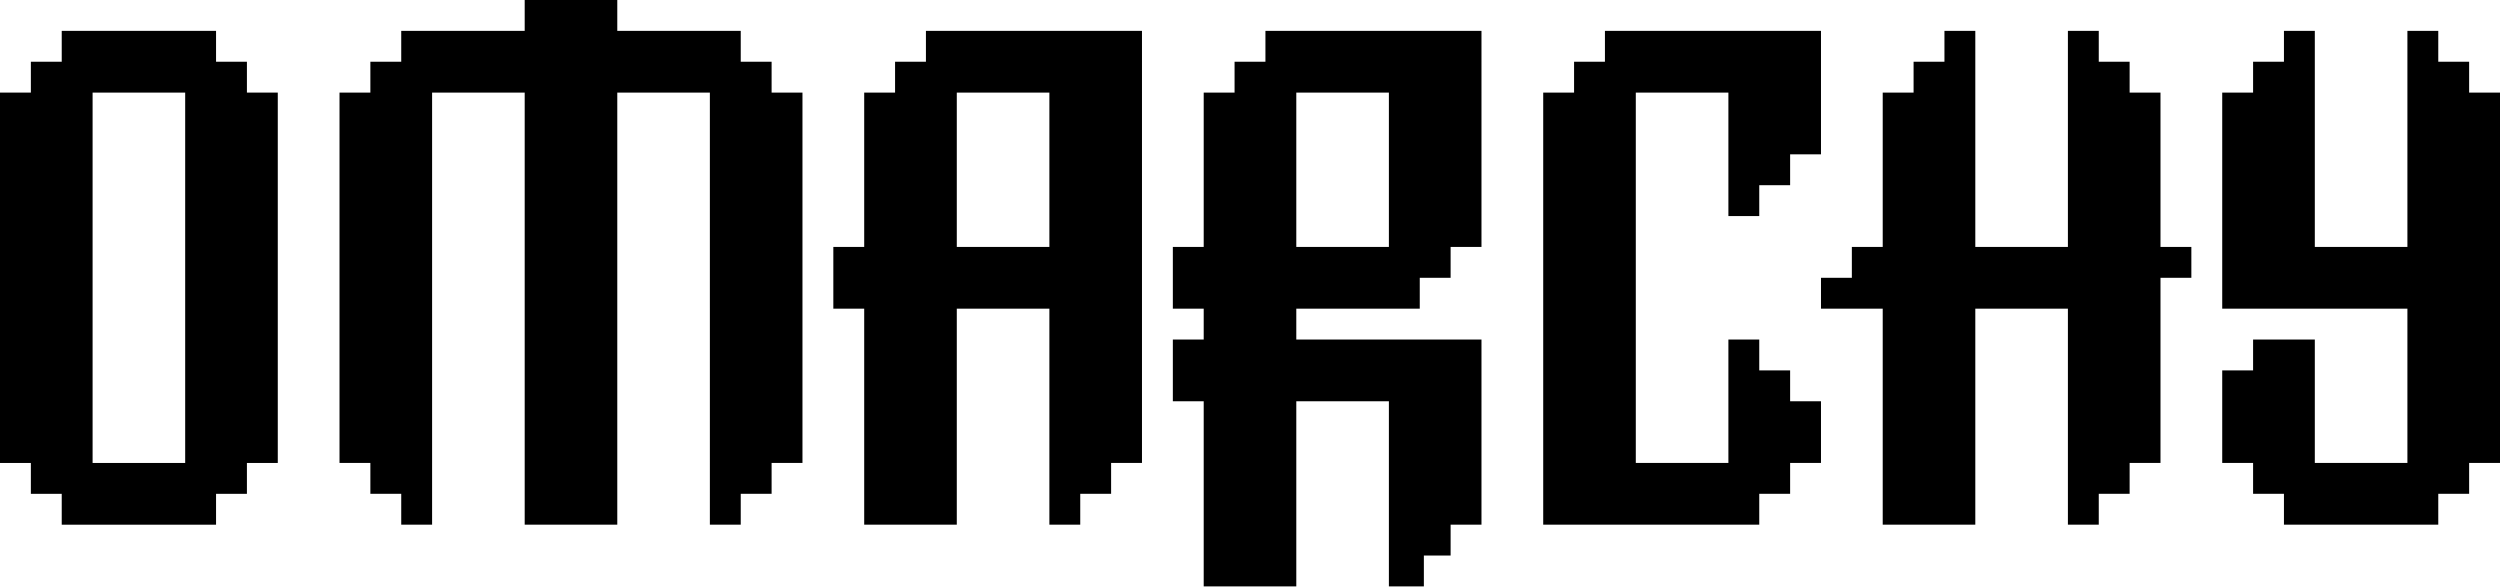
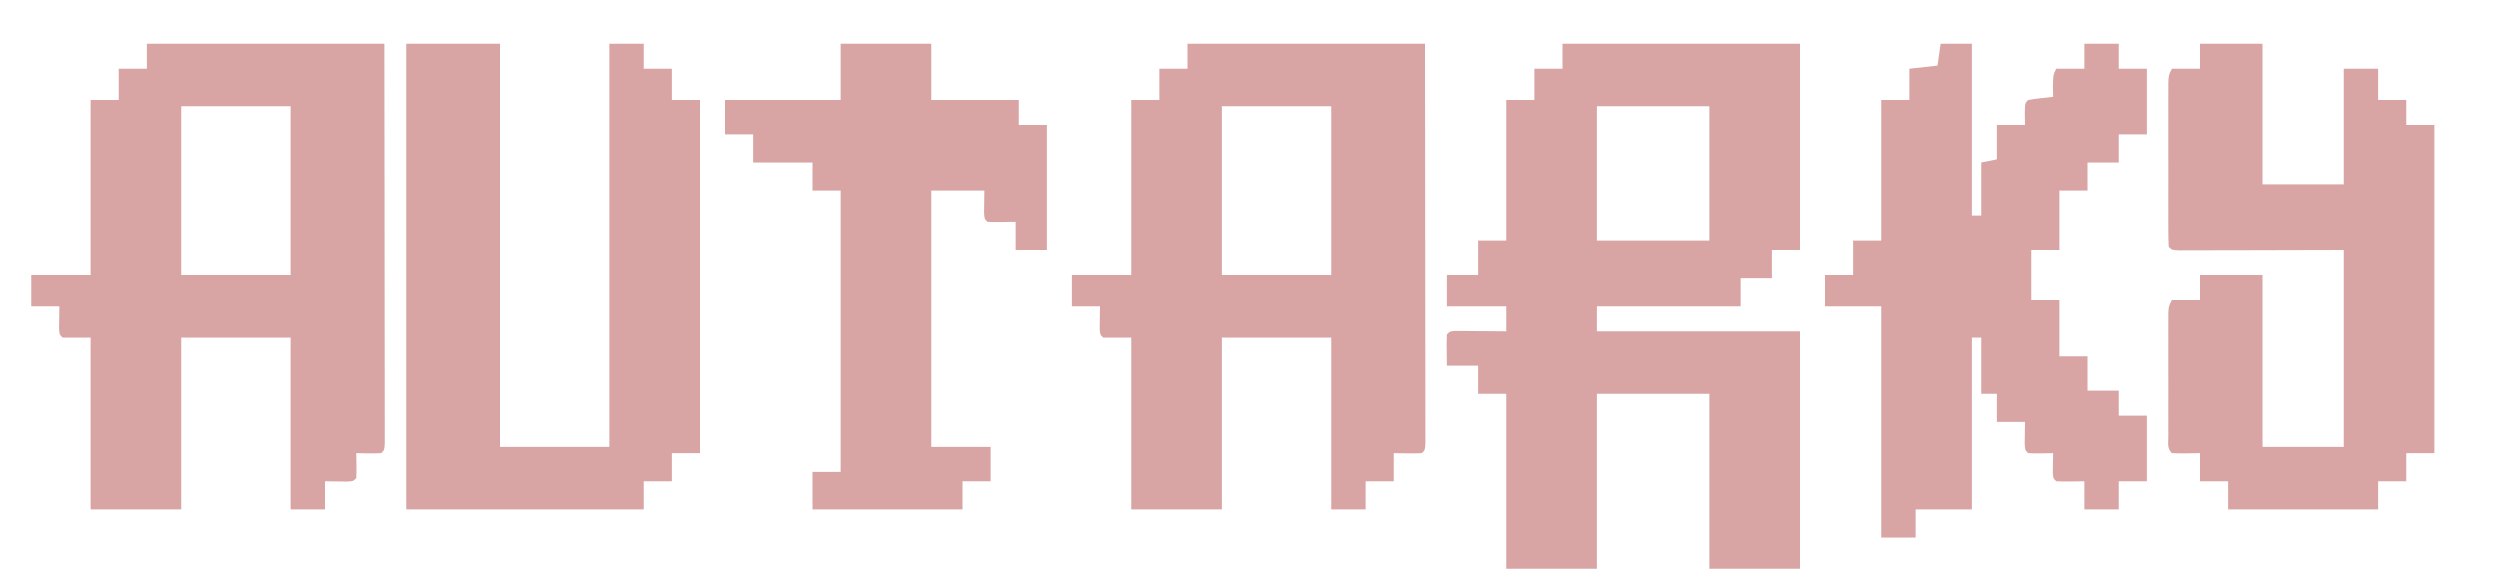
- <svg xmlns="http://www.w3.org/2000/svg" fill="none" height="285" viewBox="0 0 1215 285" width="1215">
-   <g fill="#000">
-     <path clip-rule="evenodd" d="m720 120h-15v15h-14.998v14.999l-60.002.001v15.002l90-.002v.002h.002l-.002 89.998h-15v15h-13v15h-17v-89.998h-45v90l-45-.002v-89.998h-14.998v-30h14.998v-15.002h-14.998v-30.001h14.998v-75h15v-14.997h15v-15.002h105.002zm-90-.001h45v-74.997h-45z" fill-rule="evenodd" />
-     <path clip-rule="evenodd" d="m105 30.002h15v14.997h15v180.001h-15v15h-15v15.002h-75v-15.002h-15v-15h-15v-180.001h15v-14.997h15v-15.002h75zm-60 194.998h45v-179.998h-45z" fill-rule="evenodd" />
-     <path d="m300 15h60v15h15v14.999h15v180.001h-15v15h-15v15h-15l-.004-209.998h-44.994v-.002h-.002v210.002h-45v-210h-44.998v179.997h-.002v30.003h-15v-15.002h-15v-15h-14.998v-180.001h14.998v-14.999h15v-15h60v-15h45z" />
-     <path clip-rule="evenodd" d="m555 225h-15v15h-15v15h-15v-105.001l-44.998.001v105.002h-45.002v-105.002h-15v-30.001h15v-75h15.002v-14.997h15v-15.002h105zm-89.998-105.001h44.998v-74.997h-44.998z" fill-rule="evenodd" />
-     <path d="m885 75h-15v15h-15v15h-15v-59.998h-45v179.998h45v-59.998h15v14.997h15v15.001h15v30h-15v15h-15v15.002l-105-.002v-210.001h14.998v-14.997h15.002v-15.002h105z" />
-     <path d="m960 119.999h45v-104.999h15v15h15v14.999h15v75.001h15v15h-15v90h-15v15h-15v15h-15v-105h-45v105.002l-45-.002v-105h-30v-15h15v-15.001h15v-75h15v-14.997h15v-15.002h15z" />
-     <path d="m1125 119.999h45v-104.999h15v15h15v15h15v180h-15v15h-15v15.002l-75-.002v-15h-15v-15h-15v-45.001h15v-14.997-.002h30v60h45v-75h-90v-105.001h15v-14.997h15v-15.002h15z" />
-   </g>
+ <svg xmlns="http://www.w3.org/2000/svg" version="1.1" width="800" height="188">
+   <path d="M0 0 C25.08 0 50.16 0 76 0 C76 21.78 76 43.56 76 66 C73.03 66 70.06 66 67 66 C67 68.97 67 71.94 67 75 C63.7 75 60.4 75 57 75 C57 77.97 57 80.94 57 84 C41.82 84 26.64 84 11 84 C11 86.64 11 89.28 11 92 C32.45 92 53.9 92 76 92 C76 117.08 76 142.16 76 168 C66.43 168 56.86 168 47 168 C47 149.52 47 131.04 47 112 C35.12 112 23.24 112 11 112 C11 130.48 11 148.96 11 168 C1.43 168 -8.14 168 -18 168 C-18 149.52 -18 131.04 -18 112 C-20.97 112 -23.94 112 -27 112 C-27 109.03 -27 106.06 -27 103 C-30.3 103 -33.6 103 -37 103 C-37.098 95.285 -37.098 95.285 -37 93 C-36 92 -36 92 -34.234 91.886 C-33.485 91.892 -32.736 91.897 -31.965 91.902 C-31.156 91.906 -30.347 91.909 -29.514 91.912 C-28.664 91.92 -27.813 91.929 -26.938 91.938 C-26.083 91.942 -25.229 91.947 -24.35 91.951 C-22.233 91.963 -20.117 91.981 -18 92 C-18 89.36 -18 86.72 -18 84 C-24.27 84 -30.54 84 -37 84 C-37 80.7 -37 77.4 -37 74 C-33.7 74 -30.4 74 -27 74 C-27 70.37 -27 66.74 -27 63 C-24.03 63 -21.06 63 -18 63 C-18 48.15 -18 33.3 -18 18 C-15.03 18 -12.06 18 -9 18 C-9 14.7 -9 11.4 -9 8 C-6.03 8 -3.06 8 0 8 C0 5.36 0 2.72 0 0 Z M11 20 C11 34.19 11 48.38 11 63 C22.88 63 34.76 63 47 63 C47 48.81 47 34.62 47 20 C35.12 20 23.24 20 11 20 Z " fill="#D8A4A4" transform="translate(500,14)" />
+   <path d="M0 0 C25.08 0 50.16 0 76 0 C76.04 32.56 76.04 32.56 76.049 46.162 C76.055 55.569 76.062 64.976 76.075 74.383 C76.085 81.232 76.092 88.082 76.094 94.932 C76.095 98.561 76.098 102.19 76.106 105.819 C76.114 109.864 76.114 113.908 76.114 117.953 C76.117 119.165 76.121 120.377 76.124 121.626 C76.123 122.721 76.122 123.816 76.12 124.944 C76.121 125.902 76.122 126.86 76.123 127.847 C76 130 76 130 75 131 C72.329 131.141 69.676 131.042 67 131 C67.021 132.299 67.041 133.599 67.062 134.938 C67.084 136.292 67.071 137.648 67 139 C66 140 66 140 63.934 140.098 C61.622 140.065 59.311 140.033 57 140 C57 142.97 57 145.94 57 149 C53.37 149 49.74 149 46 149 C46 130.85 46 112.7 46 94 C34.45 94 22.9 94 11 94 C11 112.15 11 130.3 11 149 C1.43 149 -8.14 149 -18 149 C-18 130.85 -18 112.7 -18 94 C-20.97 94 -23.94 94 -27 94 C-28 93 -28 93 -28.098 90.934 C-28.049 87.467 -28.049 87.467 -28 84 C-30.97 84 -33.94 84 -37 84 C-37 80.7 -37 77.4 -37 74 C-30.73 74 -24.46 74 -18 74 C-18 55.52 -18 37.04 -18 18 C-15.03 18 -12.06 18 -9 18 C-9 14.7 -9 11.4 -9 8 C-6.03 8 -3.06 8 0 8 C0 5.36 0 2.72 0 0 Z M11 20 C11 37.82 11 55.64 11 74 C22.55 74 34.1 74 46 74 C46 56.18 46 38.36 46 20 C34.45 20 22.9 20 11 20 Z " fill="#D8A4A4" transform="translate(47,14)" />
+   <path d="M0 0 C25.08 0 50.16 0 76 0 C76.04 32.56 76.04 32.56 76.049 46.162 C76.055 55.569 76.062 64.976 76.075 74.383 C76.085 81.232 76.092 88.082 76.094 94.932 C76.095 98.561 76.098 102.19 76.106 105.819 C76.114 109.864 76.114 113.908 76.114 117.953 C76.117 119.165 76.121 120.377 76.124 121.626 C76.123 122.721 76.122 123.816 76.12 124.944 C76.121 125.902 76.122 126.86 76.123 127.847 C76 130 76 130 75 131 C71.997 131.142 69.008 131.042 66 131 C66 133.97 66 136.94 66 140 C63.03 140 60.06 140 57 140 C57 142.97 57 145.94 57 149 C53.37 149 49.74 149 46 149 C46 130.85 46 112.7 46 94 C34.45 94 22.9 94 11 94 C11 112.15 11 130.3 11 149 C1.43 149 -8.14 149 -18 149 C-18 130.85 -18 112.7 -18 94 C-20.97 94 -23.94 94 -27 94 C-28 93 -28 93 -28.098 90.934 C-28.049 87.467 -28.049 87.467 -28 84 C-30.97 84 -33.94 84 -37 84 C-37 80.7 -37 77.4 -37 74 C-30.73 74 -24.46 74 -18 74 C-18 55.52 -18 37.04 -18 18 C-15.03 18 -12.06 18 -9 18 C-9 14.7 -9 11.4 -9 8 C-6.03 8 -3.06 8 0 8 C0 5.36 0 2.72 0 0 Z M11 20 C11 37.82 11 55.64 11 74 C22.55 74 34.1 74 46 74 C46 56.18 46 38.36 46 20 C34.45 20 22.9 20 11 20 Z " fill="#D8A4A4" transform="translate(380,14)" />
+   <path d="M0 0 C9.9 0 19.8 0 30 0 C30 42.57 30 85.14 30 129 C41.55 129 53.1 129 65 129 C65 86.43 65 43.86 65 0 C68.63 0 72.26 0 76 0 C76 2.64 76 5.28 76 8 C78.97 8 81.94 8 85 8 C85 11.3 85 14.6 85 18 C87.97 18 90.94 18 94 18 C94 55.29 94 92.58 94 131 C91.03 131 88.06 131 85 131 C85 133.97 85 136.94 85 140 C82.03 140 79.06 140 76 140 C76 142.97 76 145.94 76 149 C50.92 149 25.84 149 0 149 C0 99.83 0 50.66 0 0 Z " fill="#D8A4A4" transform="translate(130,14)" />
+   <path d="M0 0 C3.3 0 6.6 0 10 0 C10 18.15 10 36.3 10 55 C10.99 55 11.98 55 13 55 C13 49.39 13 43.78 13 38 C15.475 37.505 15.475 37.505 18 37 C18 33.37 18 29.74 18 26 C20.97 26 23.94 26 27 26 C26.979 24.866 26.959 23.731 26.938 22.562 C27 19 27 19 28 18 C30.655 17.545 33.322 17.298 36 17 C35.979 15.886 35.959 14.773 35.938 13.625 C36 10 36 10 37 8 C39.97 8 42.94 8 46 8 C46 5.36 46 2.72 46 0 C49.63 0 53.26 0 57 0 C57 2.64 57 5.28 57 8 C59.97 8 62.94 8 66 8 C66 14.93 66 21.86 66 29 C63.03 29 60.06 29 57 29 C57 31.97 57 34.94 57 38 C53.7 38 50.4 38 47 38 C47 40.97 47 43.94 47 47 C44.03 47 41.06 47 38 47 C38 53.27 38 59.54 38 66 C35.03 66 32.06 66 29 66 C29 71.28 29 76.56 29 82 C31.97 82 34.94 82 38 82 C38 87.94 38 93.88 38 100 C40.97 100 43.94 100 47 100 C47 103.63 47 107.26 47 111 C50.3 111 53.6 111 57 111 C57 113.64 57 116.28 57 119 C59.97 119 62.94 119 66 119 C66 125.93 66 132.86 66 140 C63.03 140 60.06 140 57 140 C57 142.97 57 145.94 57 149 C53.37 149 49.74 149 46 149 C46 146.03 46 143.06 46 140 C43.803 140.031 43.803 140.031 41.562 140.062 C40.042 140.084 38.519 140.072 37 140 C36 139 36 139 35.902 137.152 C35.935 135.102 35.967 133.051 36 131 C34.051 131.031 34.051 131.031 32.062 131.062 C30.708 131.084 29.352 131.071 28 131 C27 130 27 130 26.902 127.934 C26.935 125.622 26.967 123.311 27 121 C24.03 121 21.06 121 18 121 C18 118.03 18 115.06 18 112 C16.35 112 14.7 112 13 112 C13 106.06 13 100.12 13 94 C12.01 94 11.02 94 10 94 C10 112.15 10 130.3 10 149 C4.06 149 -1.88 149 -8 149 C-8 151.97 -8 154.94 -8 158 C-11.63 158 -15.26 158 -19 158 C-19 133.58 -19 109.16 -19 84 C-24.94 84 -30.88 84 -37 84 C-37 80.7 -37 77.4 -37 74 C-34.03 74 -31.06 74 -28 74 C-28 70.37 -28 66.74 -28 63 C-25.03 63 -22.06 63 -19 63 C-19 48.15 -19 33.3 -19 18 C-16.03 18 -13.06 18 -10 18 C-10 14.7 -10 11.4 -10 8 C-5.545 7.505 -5.545 7.505 -1 7 C-0.67 4.69 -0.34 2.38 0 0 Z " fill="#D8A4A4" transform="translate(621,14)" />
+   <path d="M0 0 C6.6 0 13.2 0 20 0 C20 14.85 20 29.7 20 45 C28.58 45 37.16 45 46 45 C46 32.79 46 20.58 46 8 C49.63 8 53.26 8 57 8 C57 11.3 57 14.6 57 18 C59.97 18 62.94 18 66 18 C66 20.64 66 23.28 66 26 C68.97 26 71.94 26 75 26 C75 60.65 75 95.3 75 131 C72.03 131 69.06 131 66 131 C66 133.97 66 136.94 66 140 C63.03 140 60.06 140 57 140 C57 142.97 57 145.94 57 149 C41.16 149 25.32 149 9 149 C9 146.03 9 143.06 9 140 C6.03 140 3.06 140 0 140 C0 137.03 0 134.06 0 131 C-2.197 131.031 -2.197 131.031 -4.438 131.062 C-5.958 131.084 -7.481 131.072 -9 131 C-10.571 129.429 -10.127 127.876 -10.129 125.696 C-10.133 124.781 -10.136 123.867 -10.139 122.925 C-10.137 121.93 -10.135 120.935 -10.133 119.91 C-10.134 118.895 -10.135 117.88 -10.136 116.835 C-10.136 114.684 -10.135 112.532 -10.13 110.381 C-10.125 107.08 -10.13 103.779 -10.137 100.479 C-10.136 98.393 -10.135 96.308 -10.133 94.223 C-10.135 93.23 -10.137 92.237 -10.139 91.214 C-10.136 90.297 -10.133 89.379 -10.129 88.434 C-10.129 87.624 -10.128 86.814 -10.127 85.98 C-10 84 -10 84 -9 82 C-6.03 82 -3.06 82 0 82 C0 79.36 0 76.72 0 74 C6.6 74 13.2 74 20 74 C20 92.15 20 110.3 20 129 C28.58 129 37.16 129 46 129 C46 108.21 46 87.42 46 66 C27.944 66.04 27.944 66.04 9.889 66.09 C7.636 66.093 5.382 66.096 3.129 66.098 C1.355 66.105 1.355 66.105 -0.454 66.113 C-1.571 66.113 -2.687 66.113 -3.838 66.114 C-4.812 66.116 -5.787 66.118 -6.792 66.12 C-9 66 -9 66 -10 65 C-10.099 63.292 -10.128 61.58 -10.129 59.869 C-10.134 58.227 -10.134 58.227 -10.139 56.552 C-10.137 55.361 -10.135 54.169 -10.133 52.941 C-10.134 51.727 -10.135 50.512 -10.136 49.261 C-10.136 46.686 -10.135 44.111 -10.13 41.536 C-10.125 37.583 -10.13 33.63 -10.137 29.678 C-10.136 27.182 -10.135 24.687 -10.133 22.191 C-10.135 21.002 -10.137 19.812 -10.139 18.587 C-10.136 17.489 -10.133 16.391 -10.129 15.26 C-10.129 14.29 -10.128 13.321 -10.127 12.322 C-10 10 -10 10 -9 8 C-6.03 8 -3.06 8 0 8 C0 5.36 0 2.72 0 0 Z " fill="#D8A4A4" transform="translate(704,14)" />
+   <path d="M0 0 C9.57 0 19.14 0 29 0 C29 5.94 29 11.88 29 18 C38.24 18 47.48 18 57 18 C57 20.64 57 23.28 57 26 C59.97 26 62.94 26 66 26 C66 39.2 66 52.4 66 66 C62.7 66 59.4 66 56 66 C56 63.03 56 60.06 56 57 C54.536 57.021 53.071 57.041 51.562 57.062 C50.042 57.084 48.519 57.072 47 57 C46 56 46 56 45.902 53.934 C45.935 51.622 45.967 49.311 46 47 C40.39 47 34.78 47 29 47 C29 74.06 29 101.12 29 129 C35.27 129 41.54 129 48 129 C48 132.63 48 136.26 48 140 C45.03 140 42.06 140 39 140 C39 142.97 39 145.94 39 149 C23.16 149 7.32 149 -9 149 C-9 145.04 -9 141.08 -9 137 C-6.03 137 -3.06 137 0 137 C0 107.3 0 77.6 0 47 C-2.97 47 -5.94 47 -9 47 C-9 44.03 -9 41.06 -9 38 C-15.27 38 -21.54 38 -28 38 C-28 35.03 -28 32.06 -28 29 C-30.97 29 -33.94 29 -37 29 C-37 25.37 -37 21.74 -37 18 C-24.79 18 -12.58 18 0 18 C0 12.06 0 6.12 0 0 Z " fill="#D8A4A4" transform="translate(269,14)" />
</svg>
